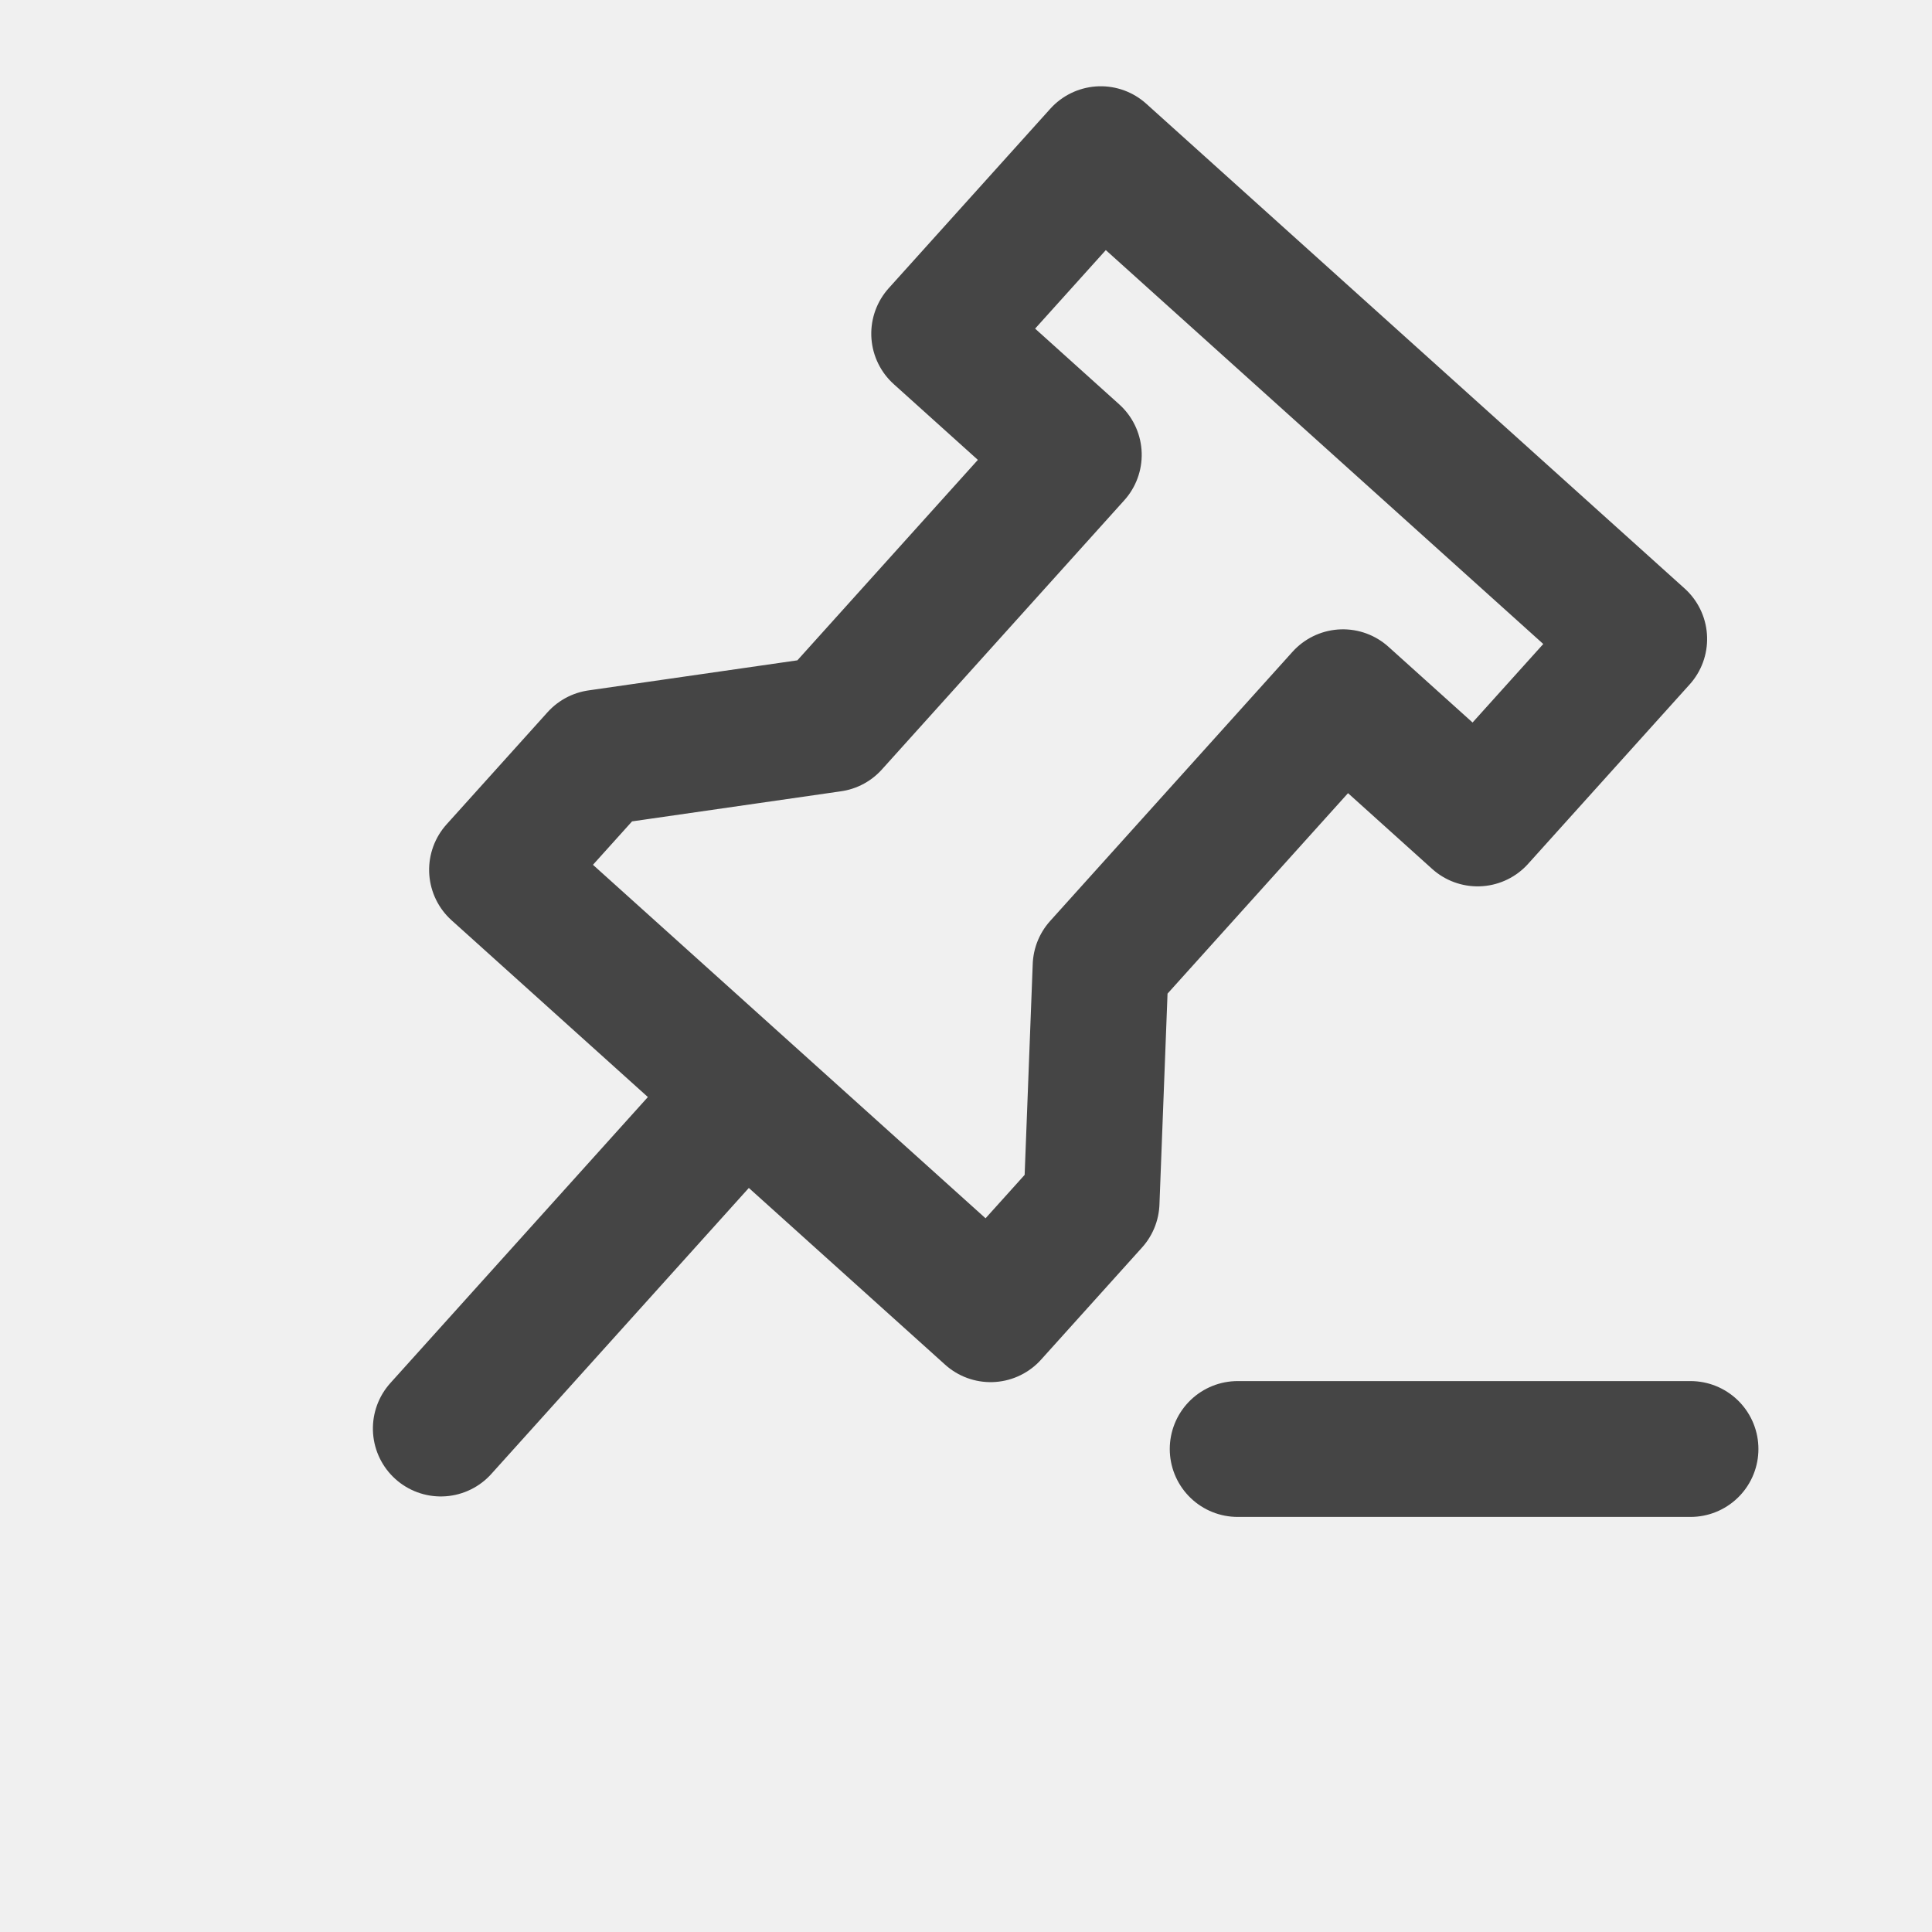
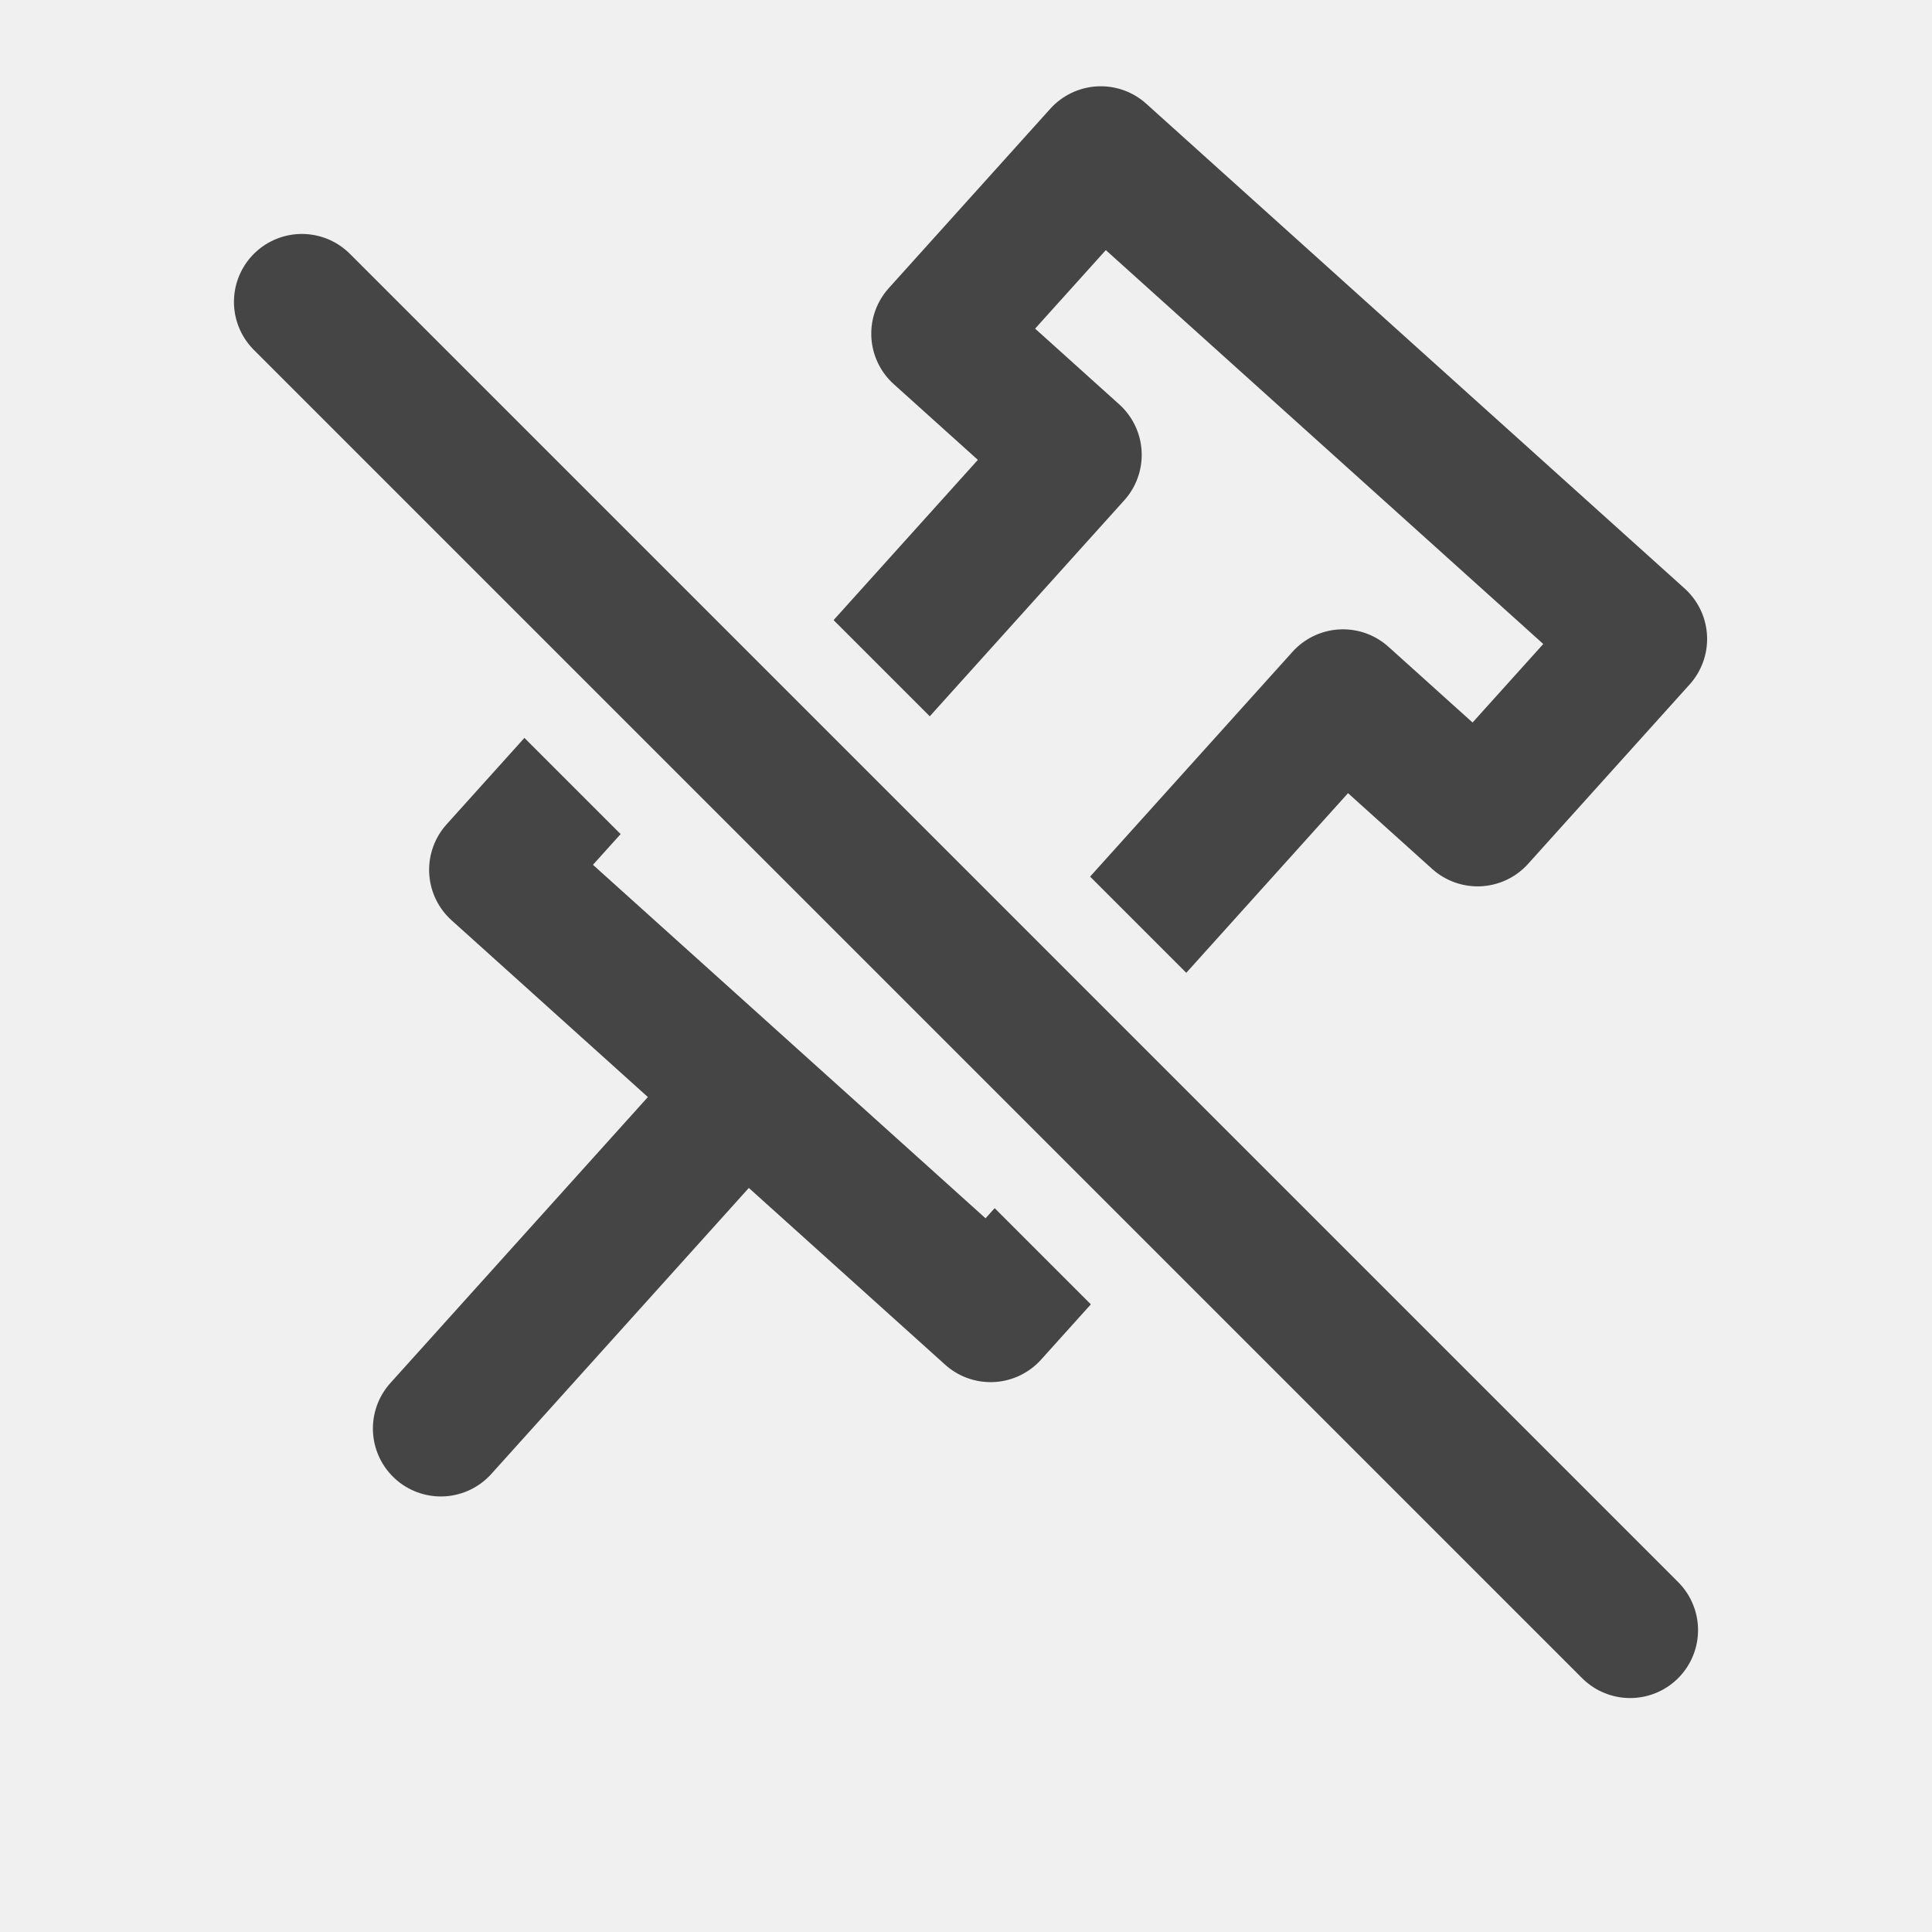
<svg xmlns="http://www.w3.org/2000/svg" width="64" height="64" viewBox="0 0 64 64">
+   <mask id="slash-gap" maskUnits="userSpaceOnUse" x="0" y="0" width="64" height="64">
+     <rect width="64" height="64" fill="#fff" />
+     <path d="M10 10l44 44" stroke="#000" stroke-width="10" stroke-linecap="round" />
+   </mask>
  <g fill="none" stroke="#454545" stroke-width="4.5" stroke-linecap="round" stroke-linejoin="round">
-     <path d="M30 12h24v8h-6v12l5 6v5H31v-5l5-6V20h-6z M42 43v15" transform="translate(-10 -4) rotate(42 42 32)" />
-     <path d="M41 48h15" />
+     <g mask="url(#slash-gap)">
+       <path d="M30 12h24v8h-6v12l5 6v5H31v-5l5-6V20h-6z M42 43v15" transform="translate(-10 -4) rotate(42 42 32)" />
+     </g>
+     <path d="M10 10l44 44" />
  </g>
</svg>
